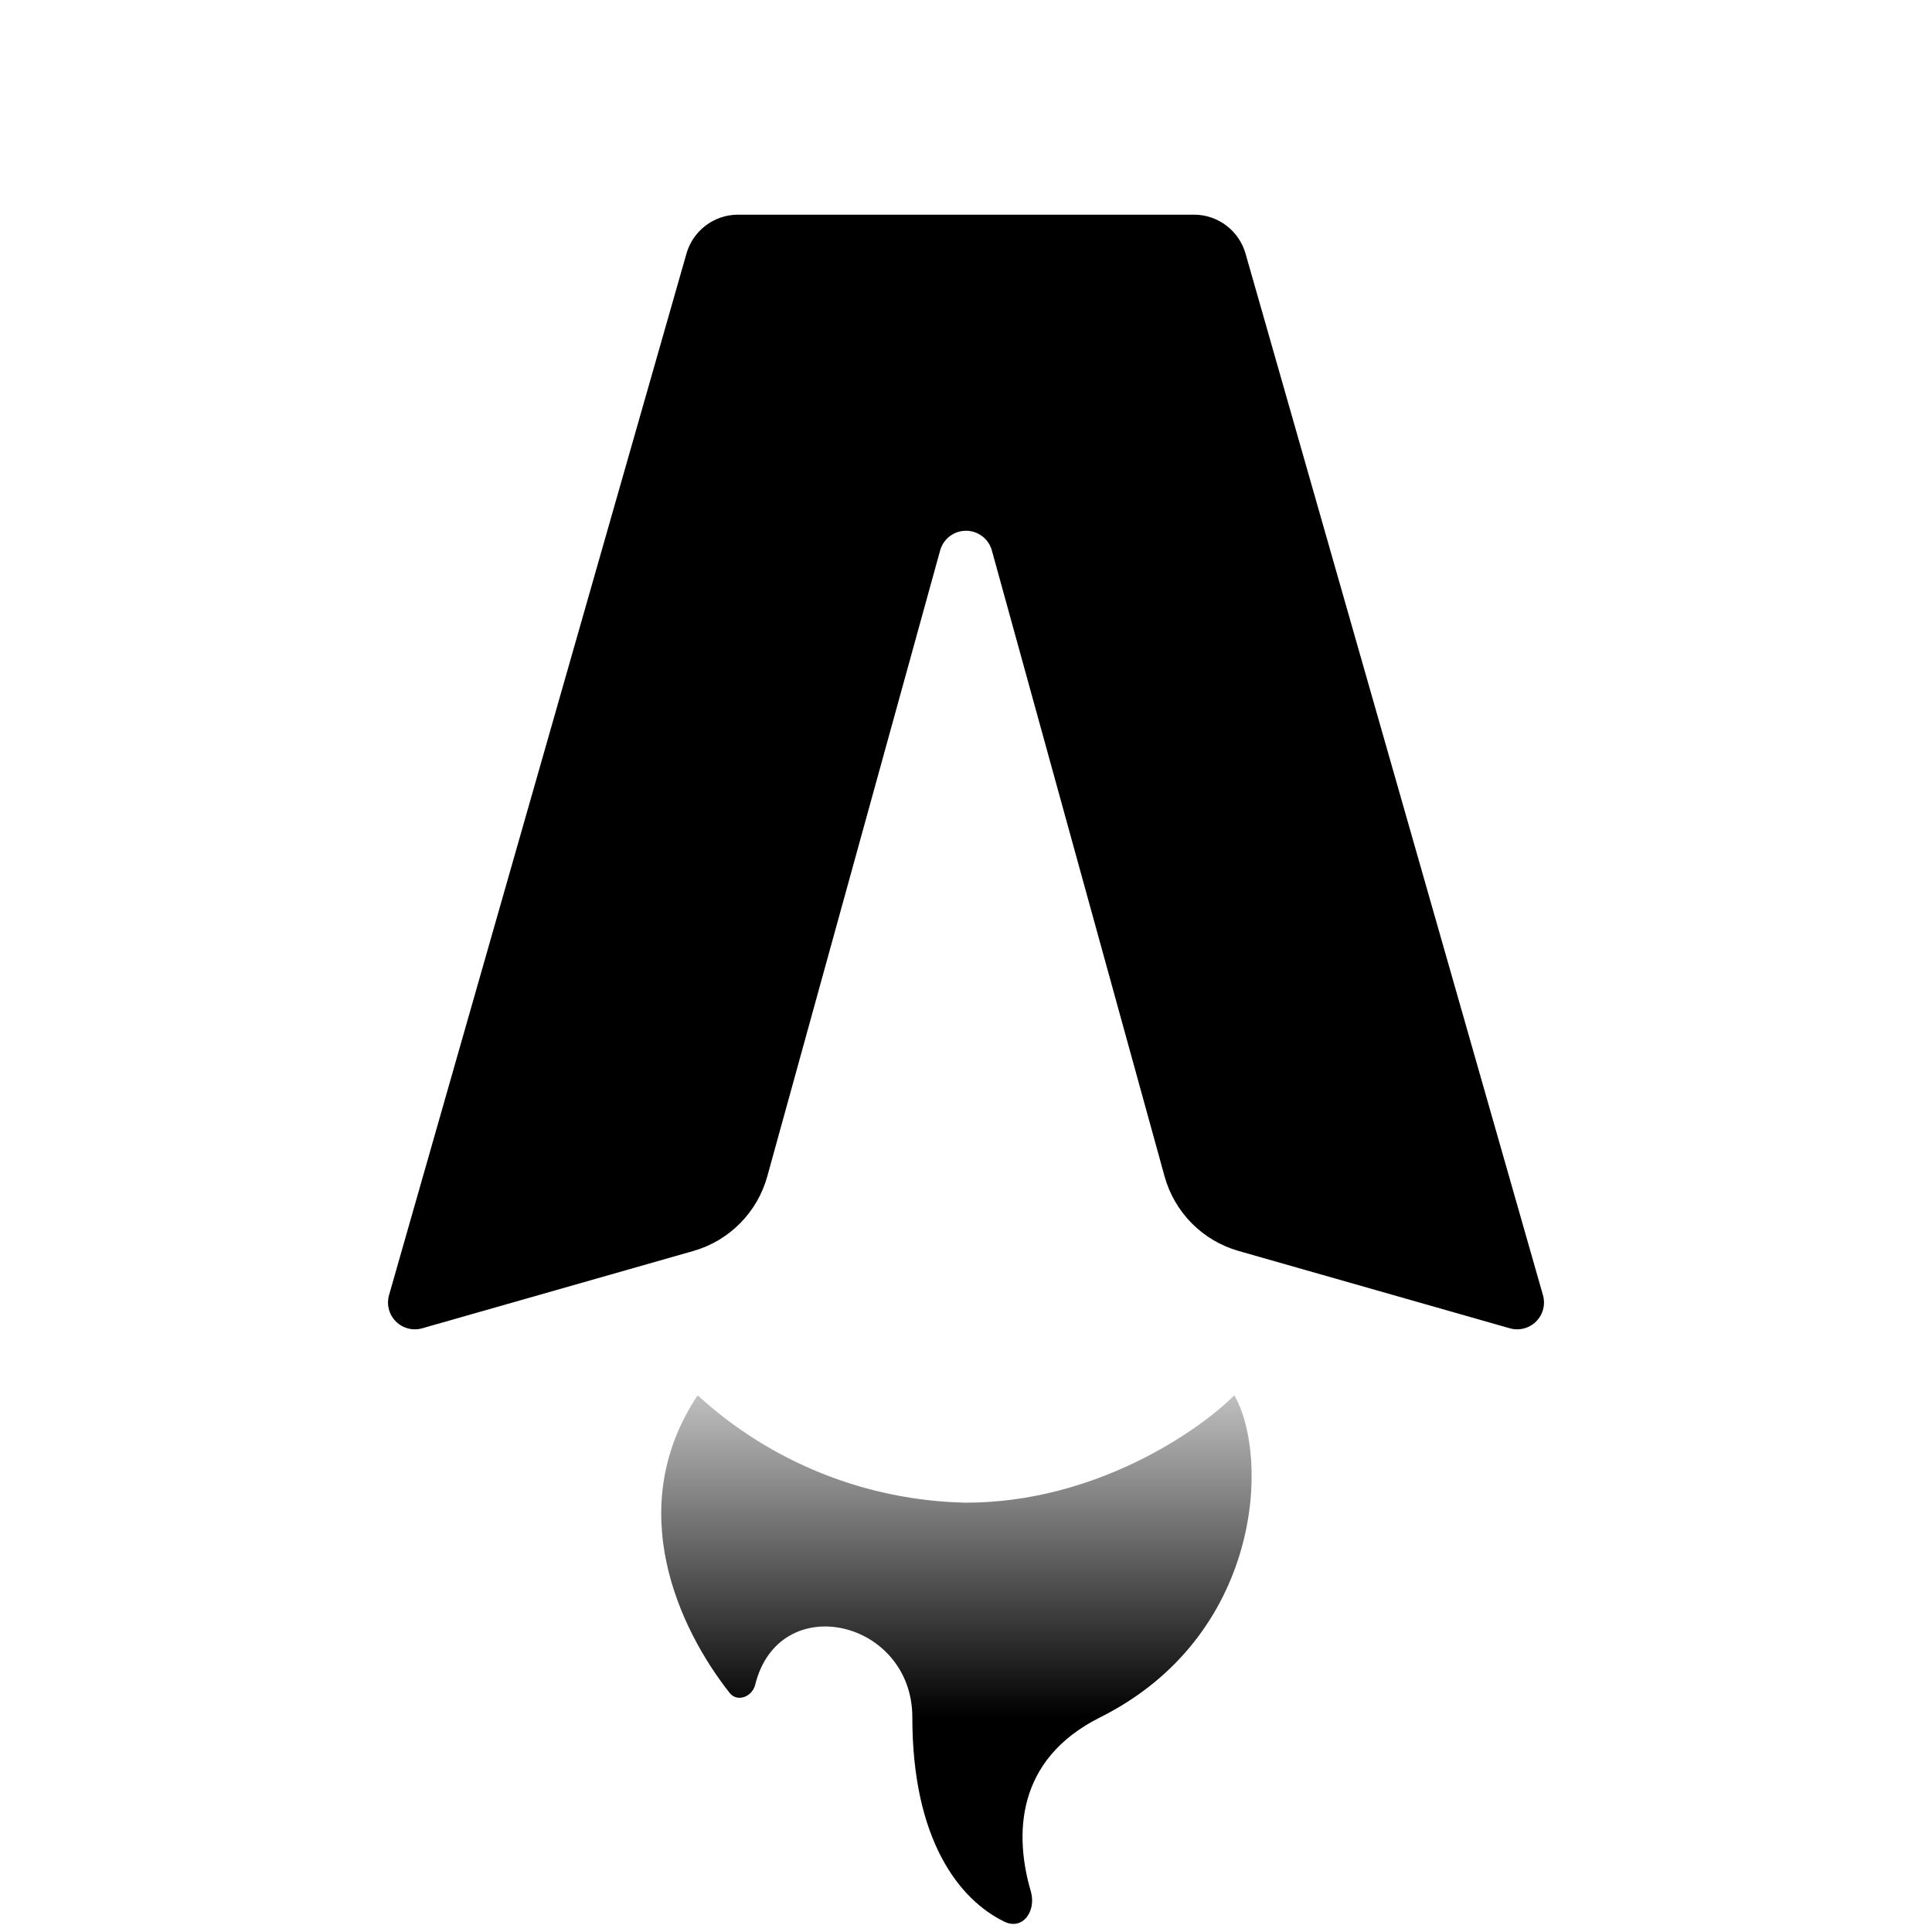
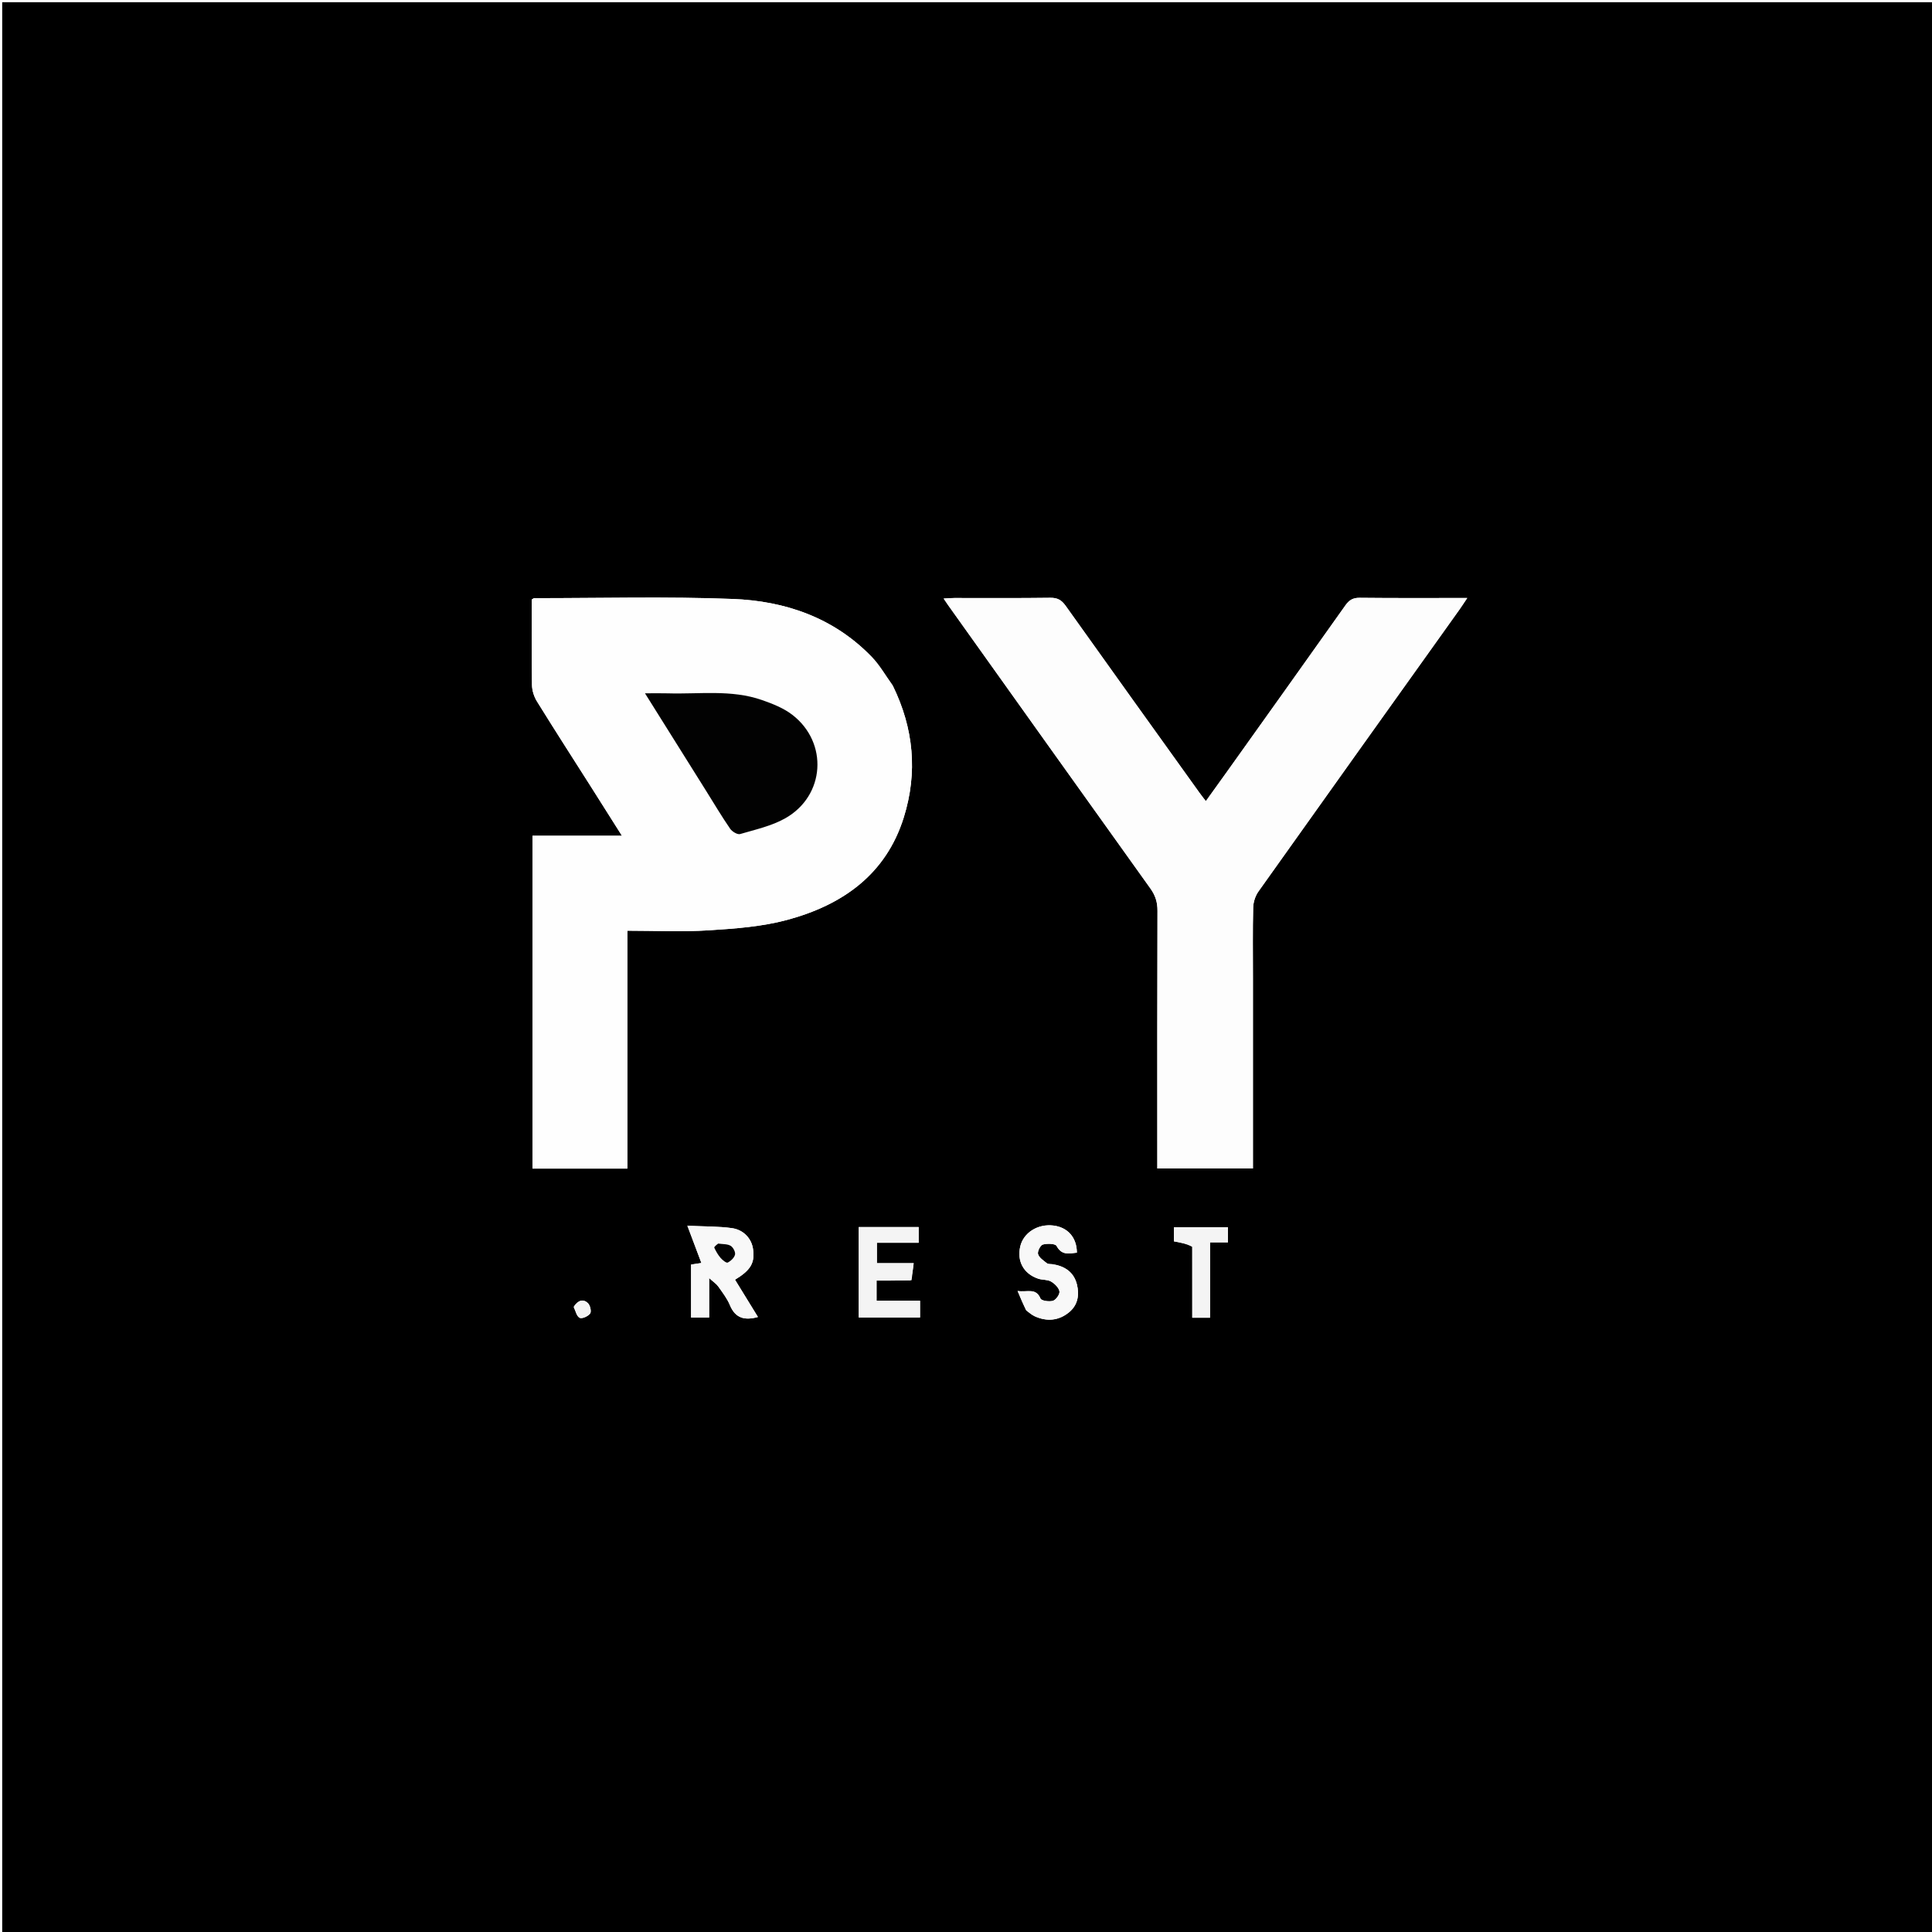
- <svg xmlns="http://www.w3.org/2000/svg" fill="none" viewBox="0 0 36 36">
-   <path fill="#000" d="M22.25 4h-8.5a1 1 0 0 0-.96.73l-5.54 19.4a.5.5 0 0 0 .62.62l5.05-1.44a2 2 0 0 0 1.38-1.4l3.22-11.66a.5.5 0 0 1 .96 0l3.22 11.67a2 2 0 0 0 1.38 1.39l5.05 1.44a.5.5 0 0 0 .62-.62l-5.54-19.4a1 1 0 0 0-.96-.73Z" />
-   <path fill="url(#gradient)" d="M18 28a7.63 7.63 0 0 1-5-2c-1.4 2.1-.35 4.35.6 5.55.14.17.41.07.47-.15.44-1.8 2.93-1.22 2.93.6 0 2.28.87 3.4 1.72 3.81.34.16.59-.2.49-.56-.31-1.05-.29-2.46 1.29-3.25 3-1.5 3.17-4.83 2.5-6-.67.67-2.6 2-5 2Z" />
-   <defs>
-     <linearGradient id="gradient" x1="16" x2="16" y1="32" y2="24" gradientUnits="userSpaceOnUse">
-       <stop stop-color="#000" />
-       <stop offset="1" stop-color="#000" stop-opacity="0" />
-     </linearGradient>
-   </defs>
-   <style>
-     @media (prefers-color-scheme:dark){:root{filter:invert(100%)}}
-   </style>
+ <svg xmlns="http://www.w3.org/2000/svg" version="1.1" id="Layer_1" x="0px" y="0px" width="100%" viewBox="0 0 875 875" enable-background="new 0 0 875 875" xml:space="preserve">
+   <path fill="#000000" opacity="1" stroke="none" d=" M428,876   C285.333,876 143.167,876 1,876   C1,584.333 1,292.667 1,1   C292.667,1 584.333,1 876,1   C876,292.667 876,584.333 876,876   C726.833,876 577.667,876 428,876  M404.196,310.303   C401.084,306.007 398.433,301.266 394.783,297.49   C377.643,279.754 355.669,272.185 331.878,271.268   C301.94,270.114 271.926,270.923 241.945,270.907   C241.675,270.907 241.404,271.207 240.84,271.541   C240.84,284.34 240.725,297.304 240.941,310.263   C240.983,312.74 241.845,315.494 243.154,317.609   C251.108,330.472 259.308,343.182 267.413,355.952   C272.008,363.193 276.58,370.449 281.673,378.507   C267.547,378.507 254.336,378.507 241.168,378.507   C241.168,429.104 241.168,479.147 241.168,529.239   C255.589,529.239 269.681,529.239 284.141,529.239   C284.141,493.201 284.141,457.433 284.141,421.511   C296.669,421.511 308.864,422.109 320.972,421.341   C332.856,420.587 344.994,419.719 356.415,416.65   C381.398,409.937 401.254,396.164 409.356,370.095   C415.628,349.914 413.902,330.024 404.196,310.303  M567.453,442.5   C567.453,432.002 567.304,421.5 567.563,411.008   C567.623,408.554 568.526,405.754 569.945,403.755   C600.198,361.165 630.582,318.668 660.932,276.147   C662.039,274.596 663.064,272.988 664.516,270.829   C647.718,270.829 631.753,270.923 615.791,270.746   C612.731,270.712 611.017,271.791 609.326,274.179   C591.633,299.16 573.839,324.07 556.066,348.995   C552.842,353.516 549.59,358.016 546.124,362.842   C544.906,361.245 544.087,360.227 543.326,359.167   C523.063,330.906 502.771,302.665 482.604,274.335   C480.767,271.756 478.92,270.698 475.686,270.742   C461.191,270.941 446.692,270.823 432.195,270.838   C430.798,270.84 429.402,270.975 427.376,271.082   C428.319,272.471 428.834,273.264 429.382,274.033   C459.908,316.836 490.408,359.658 521.024,402.396   C523.274,405.538 524.238,408.599 524.225,412.462   C524.099,449.622 524.15,486.782 524.15,523.942   C524.15,525.688 524.15,527.434 524.15,529.2   C538.923,529.2 552.999,529.2 567.453,529.2   C567.453,500.427 567.453,471.964 567.453,442.5  M312.988,587.468   C312.988,590.575 312.988,593.682 312.988,596.706   C315.96,596.706 318.356,596.706 321.164,596.706   C321.164,591.022 321.164,585.635 321.164,578.824   C323.194,580.667 324.487,581.491 325.302,582.651   C327.208,585.363 329.313,588.06 330.565,591.083   C333.005,596.974 337.17,598.167 343.273,596.466   C339.763,590.76 336.32,585.166 332.88,579.574   C340.016,575.263 341.941,571.952 341.048,565.669   C340.387,561.014 336.851,556.963 331.426,556.211   C325.441,555.382 319.323,555.51 311.313,555.129   C313.814,561.779 315.752,566.93 317.66,572   C316.275,572.214 314.704,572.457 312.988,572.723   C312.988,577.521 312.988,582.002 312.988,587.468  M412.852,579.805   C413.141,577.458 413.43,575.11 413.803,572.087   C407.603,572.087 402.233,572.087 397.145,572.087   C397.145,568.733 397.145,565.994 397.145,562.843   C403.703,562.843 409.928,562.843 416.063,562.843   C416.063,560.162 416.063,557.927 416.063,555.734   C406.812,555.734 397.927,555.734 388.93,555.734   C388.93,569.628 388.93,583.195 388.93,596.676   C398.407,596.676 407.637,596.676 416.685,596.676   C416.685,594.066 416.685,591.805 416.685,589.118   C409.993,589.118 403.58,589.118 396.995,589.118   C396.995,585.94 396.995,583.197 396.995,579.981   C402.075,579.981 407.022,579.981 412.852,579.805  M464.905,593.599   C466.121,594.449 467.242,595.506 468.569,596.112   C474.015,598.6 479.311,598.219 484.031,594.45   C488.138,591.171 488.922,586.526 487.749,581.758   C486.361,576.119 482.169,573.361 476.581,572.549   C475.757,572.429 474.715,572.582 474.154,572.133   C472.631,570.914 470.651,569.647 470.136,567.998   C469.765,566.81 471.168,563.972 472.285,563.657   C474.243,563.103 477.95,563.196 478.532,564.29   C480.866,568.682 484.217,567.708 487.721,567.333   C487.684,560.479 483.591,555.838 477.07,555.046   C469.989,554.186 463.485,558.31 462.06,564.563   C460.536,571.249 463.618,576.89 470.192,579.115   C472.053,579.745 474.333,579.445 475.96,580.376   C477.626,581.33 479.485,583.121 479.824,584.83   C480.074,586.095 478.296,588.68 476.928,589.113   C475.223,589.651 471.678,589.142 471.243,588.109   C469.143,583.127 465.366,585.343 460.869,584.688   C462.31,588.108 463.355,590.588 464.905,593.599  M539.976,564.695   C539.976,575.441 539.976,586.187 539.976,596.808   C542.949,596.808 545.232,596.808 548.014,596.808   C548.014,585.378 548.014,574.149 548.014,562.664   C550.971,562.664 553.423,562.664 556.132,562.664   C556.132,560.182 556.132,557.973 556.132,555.79   C547.731,555.79 539.683,555.79 531.671,555.79   C531.671,558.255 531.671,560.334 531.671,562.206   C534.678,562.764 537.309,563.251 539.976,564.695  M259.8,592.013   C260.675,593.706 261.17,596.172 262.545,596.845   C263.63,597.377 266.388,596.128 267.283,594.871   C267.934,593.957 267.292,591.188 266.288,590.219   C264.101,588.11 261.755,588.907 259.8,592.013  z" />
+   <path fill="#FEFEFE" opacity="1" stroke="none" d=" M404.404,310.608   C413.902,330.024 415.628,349.914 409.356,370.095   C401.254,396.164 381.398,409.937 356.415,416.65   C344.994,419.719 332.856,420.587 320.972,421.341   C308.864,422.109 296.669,421.511 284.141,421.511   C284.141,457.433 284.141,493.201 284.141,529.239   C269.681,529.239 255.589,529.239 241.168,529.239   C241.168,479.147 241.168,429.104 241.168,378.507   C254.336,378.507 267.547,378.507 281.673,378.507   C276.58,370.449 272.008,363.193 267.413,355.952   C259.308,343.182 251.108,330.472 243.154,317.609   C241.845,315.494 240.983,312.74 240.941,310.263   C240.725,297.304 240.84,284.34 240.84,271.541   C241.404,271.207 241.675,270.907 241.945,270.907   C271.926,270.923 301.94,270.114 331.878,271.268   C355.669,272.185 377.643,279.754 394.783,297.49   C398.433,301.266 401.084,306.007 404.404,310.608  M319.99,358.506   C323.519,364.135 326.915,369.856 330.677,375.326   C331.567,376.621 333.986,378.095 335.189,377.742   C342.154,375.696 349.514,374.089 355.728,370.554   C373.704,360.328 375.197,336.342 358.843,323.737   C354.88,320.682 349.882,318.718 345.083,317.045   C331.22,312.21 316.752,314.445 302.516,314.014   C299.305,313.916 296.089,313.999 292.116,313.999   C301.661,329.226 310.642,343.553 319.99,358.506  z" />
+   <path fill="#FDFDFD" opacity="1" stroke="none" d=" M567.453,443   C567.453,471.964 567.453,500.427 567.453,529.2   C552.999,529.2 538.923,529.2 524.15,529.2   C524.15,527.434 524.15,525.688 524.15,523.942   C524.15,486.782 524.099,449.622 524.225,412.462   C524.238,408.599 523.274,405.538 521.024,402.396   C490.408,359.658 459.908,316.836 429.382,274.033   C428.834,273.264 428.319,272.471 427.376,271.082   C429.402,270.975 430.798,270.84 432.195,270.838   C446.692,270.823 461.191,270.941 475.686,270.742   C478.92,270.698 480.767,271.756 482.604,274.335   C502.771,302.665 523.063,330.906 543.326,359.167   C544.087,360.227 544.906,361.245 546.124,362.842   C549.59,358.016 552.842,353.516 556.066,348.995   C573.839,324.07 591.633,299.16 609.326,274.179   C611.017,271.791 612.731,270.712 615.791,270.746   C631.753,270.923 647.718,270.829 664.516,270.829   C663.064,272.988 662.039,274.596 660.932,276.147   C630.582,318.668 600.198,361.165 569.945,403.755   C568.526,405.754 567.623,408.554 567.563,411.008   C567.304,421.5 567.453,432.002 567.453,443  z" />
+   <path fill="#F8F8F8" opacity="1" stroke="none" d=" M312.988,586.975   C312.988,582.002 312.988,577.521 312.988,572.723   C314.704,572.457 316.275,572.214 317.66,572   C315.752,566.93 313.814,561.779 311.313,555.129   C319.323,555.51 325.441,555.382 331.426,556.211   C336.851,556.963 340.387,561.014 341.048,565.669   C341.941,571.952 340.016,575.263 332.88,579.574   C336.32,585.166 339.763,590.76 343.273,596.466   C337.17,598.167 333.005,596.974 330.565,591.083   C329.313,588.06 327.208,585.363 325.302,582.651   C324.487,581.491 323.194,580.667 321.164,578.824   C321.164,585.635 321.164,591.022 321.164,596.706   C318.356,596.706 315.96,596.706 312.988,596.706   C312.988,593.682 312.988,590.575 312.988,586.975  M324.865,563.222   C324.382,563.86 323.35,564.752 323.508,565.094   C324.264,566.73 325.186,568.353 326.36,569.711   C327.207,570.69 328.98,572.116 329.574,571.817   C330.986,571.108 332.561,569.635 332.89,568.199   C333.157,567.037 332.046,564.919 330.929,564.238   C329.501,563.367 327.452,563.513 324.865,563.222  z" />
+   <path fill="#F4F4F4" opacity="1" stroke="none" d=" M412.41,579.893   C407.022,579.981 402.075,579.981 396.995,579.981   C396.995,583.197 396.995,585.94 396.995,589.118   C403.58,589.118 409.993,589.118 416.685,589.118   C416.685,591.805 416.685,594.066 416.685,596.676   C407.637,596.676 398.407,596.676 388.93,596.676   C388.93,583.195 388.93,569.628 388.93,555.734   C397.927,555.734 406.812,555.734 416.063,555.734   C416.063,557.927 416.063,560.162 416.063,562.843   C409.928,562.843 403.703,562.843 397.145,562.843   C397.145,565.994 397.145,568.733 397.145,572.087   C402.233,572.087 407.603,572.087 413.803,572.087   C413.43,575.11 413.141,577.458 412.41,579.893  z" />
+   <path fill="#F8F8F8" opacity="1" stroke="none" d=" M464.653,593.334   C463.355,590.588 462.31,588.108 460.869,584.688   C465.366,585.343 469.143,583.127 471.243,588.109   C471.678,589.142 475.223,589.651 476.928,589.113   C478.296,588.68 480.074,586.095 479.824,584.83   C479.485,583.121 477.626,581.33 475.96,580.376   C474.333,579.445 472.053,579.745 470.192,579.115   C463.618,576.89 460.536,571.249 462.06,564.563   C463.485,558.31 469.989,554.186 477.07,555.046   C483.591,555.838 487.684,560.479 487.721,567.333   C484.217,567.708 480.866,568.682 478.532,564.29   C477.95,563.196 474.243,563.103 472.285,563.657   C471.168,563.972 469.765,566.81 470.136,567.998   C470.651,569.647 472.631,570.914 474.154,572.133   C474.715,572.582 475.757,572.429 476.581,572.549   C482.169,573.361 486.361,576.119 487.749,581.758   C488.922,586.526 488.138,591.171 484.031,594.45   C479.311,598.219 474.015,598.6 468.569,596.112   C467.242,595.506 466.121,594.449 464.653,593.334  z" />
+   <path fill="#F4F4F4" opacity="1" stroke="none" d=" M539.958,564.217   C537.309,563.251 534.678,562.764 531.671,562.206   C531.671,560.334 531.671,558.255 531.671,555.79   C539.683,555.79 547.731,555.79 556.132,555.79   C556.132,557.973 556.132,560.182 556.132,562.664   C553.423,562.664 550.971,562.664 548.014,562.664   C548.014,574.149 548.014,585.378 548.014,596.808   C545.232,596.808 542.949,596.808 539.976,596.808   C539.976,586.187 539.976,575.441 539.958,564.217  z" />
+   <path fill="#F4F4F4" opacity="1" stroke="none" d=" M259.909,591.674   C261.755,588.907 264.101,588.11 266.288,590.219   C267.292,591.188 267.934,593.957 267.283,594.871   C266.388,596.128 263.63,597.377 262.545,596.845   C261.17,596.172 260.675,593.706 259.909,591.674  z" />
+   <path fill="#020202" opacity="1" stroke="none" d=" M319.807,358.193   C310.642,343.553 301.661,329.226 292.116,313.999   C296.089,313.999 299.305,313.916 302.516,314.014   C316.752,314.445 331.22,312.21 345.083,317.045   C349.882,318.718 354.88,320.682 358.843,323.737   C375.197,336.342 373.704,360.328 355.728,370.554   C349.514,374.089 342.154,375.696 335.189,377.742   C333.986,378.095 331.567,376.621 330.677,375.326   C326.915,369.856 323.519,364.135 319.807,358.193  z" />
+   <path fill="#020202" opacity="1" stroke="none" d=" M325.268,563.221   C327.452,563.513 329.501,563.367 330.929,564.238   C332.046,564.919 333.157,567.037 332.89,568.199   C332.561,569.635 330.986,571.108 329.574,571.817   C328.98,572.116 327.207,570.69 326.36,569.711   C325.186,568.353 324.264,566.73 323.508,565.094   C323.35,564.752 324.382,563.86 325.268,563.221  z" />
</svg>
